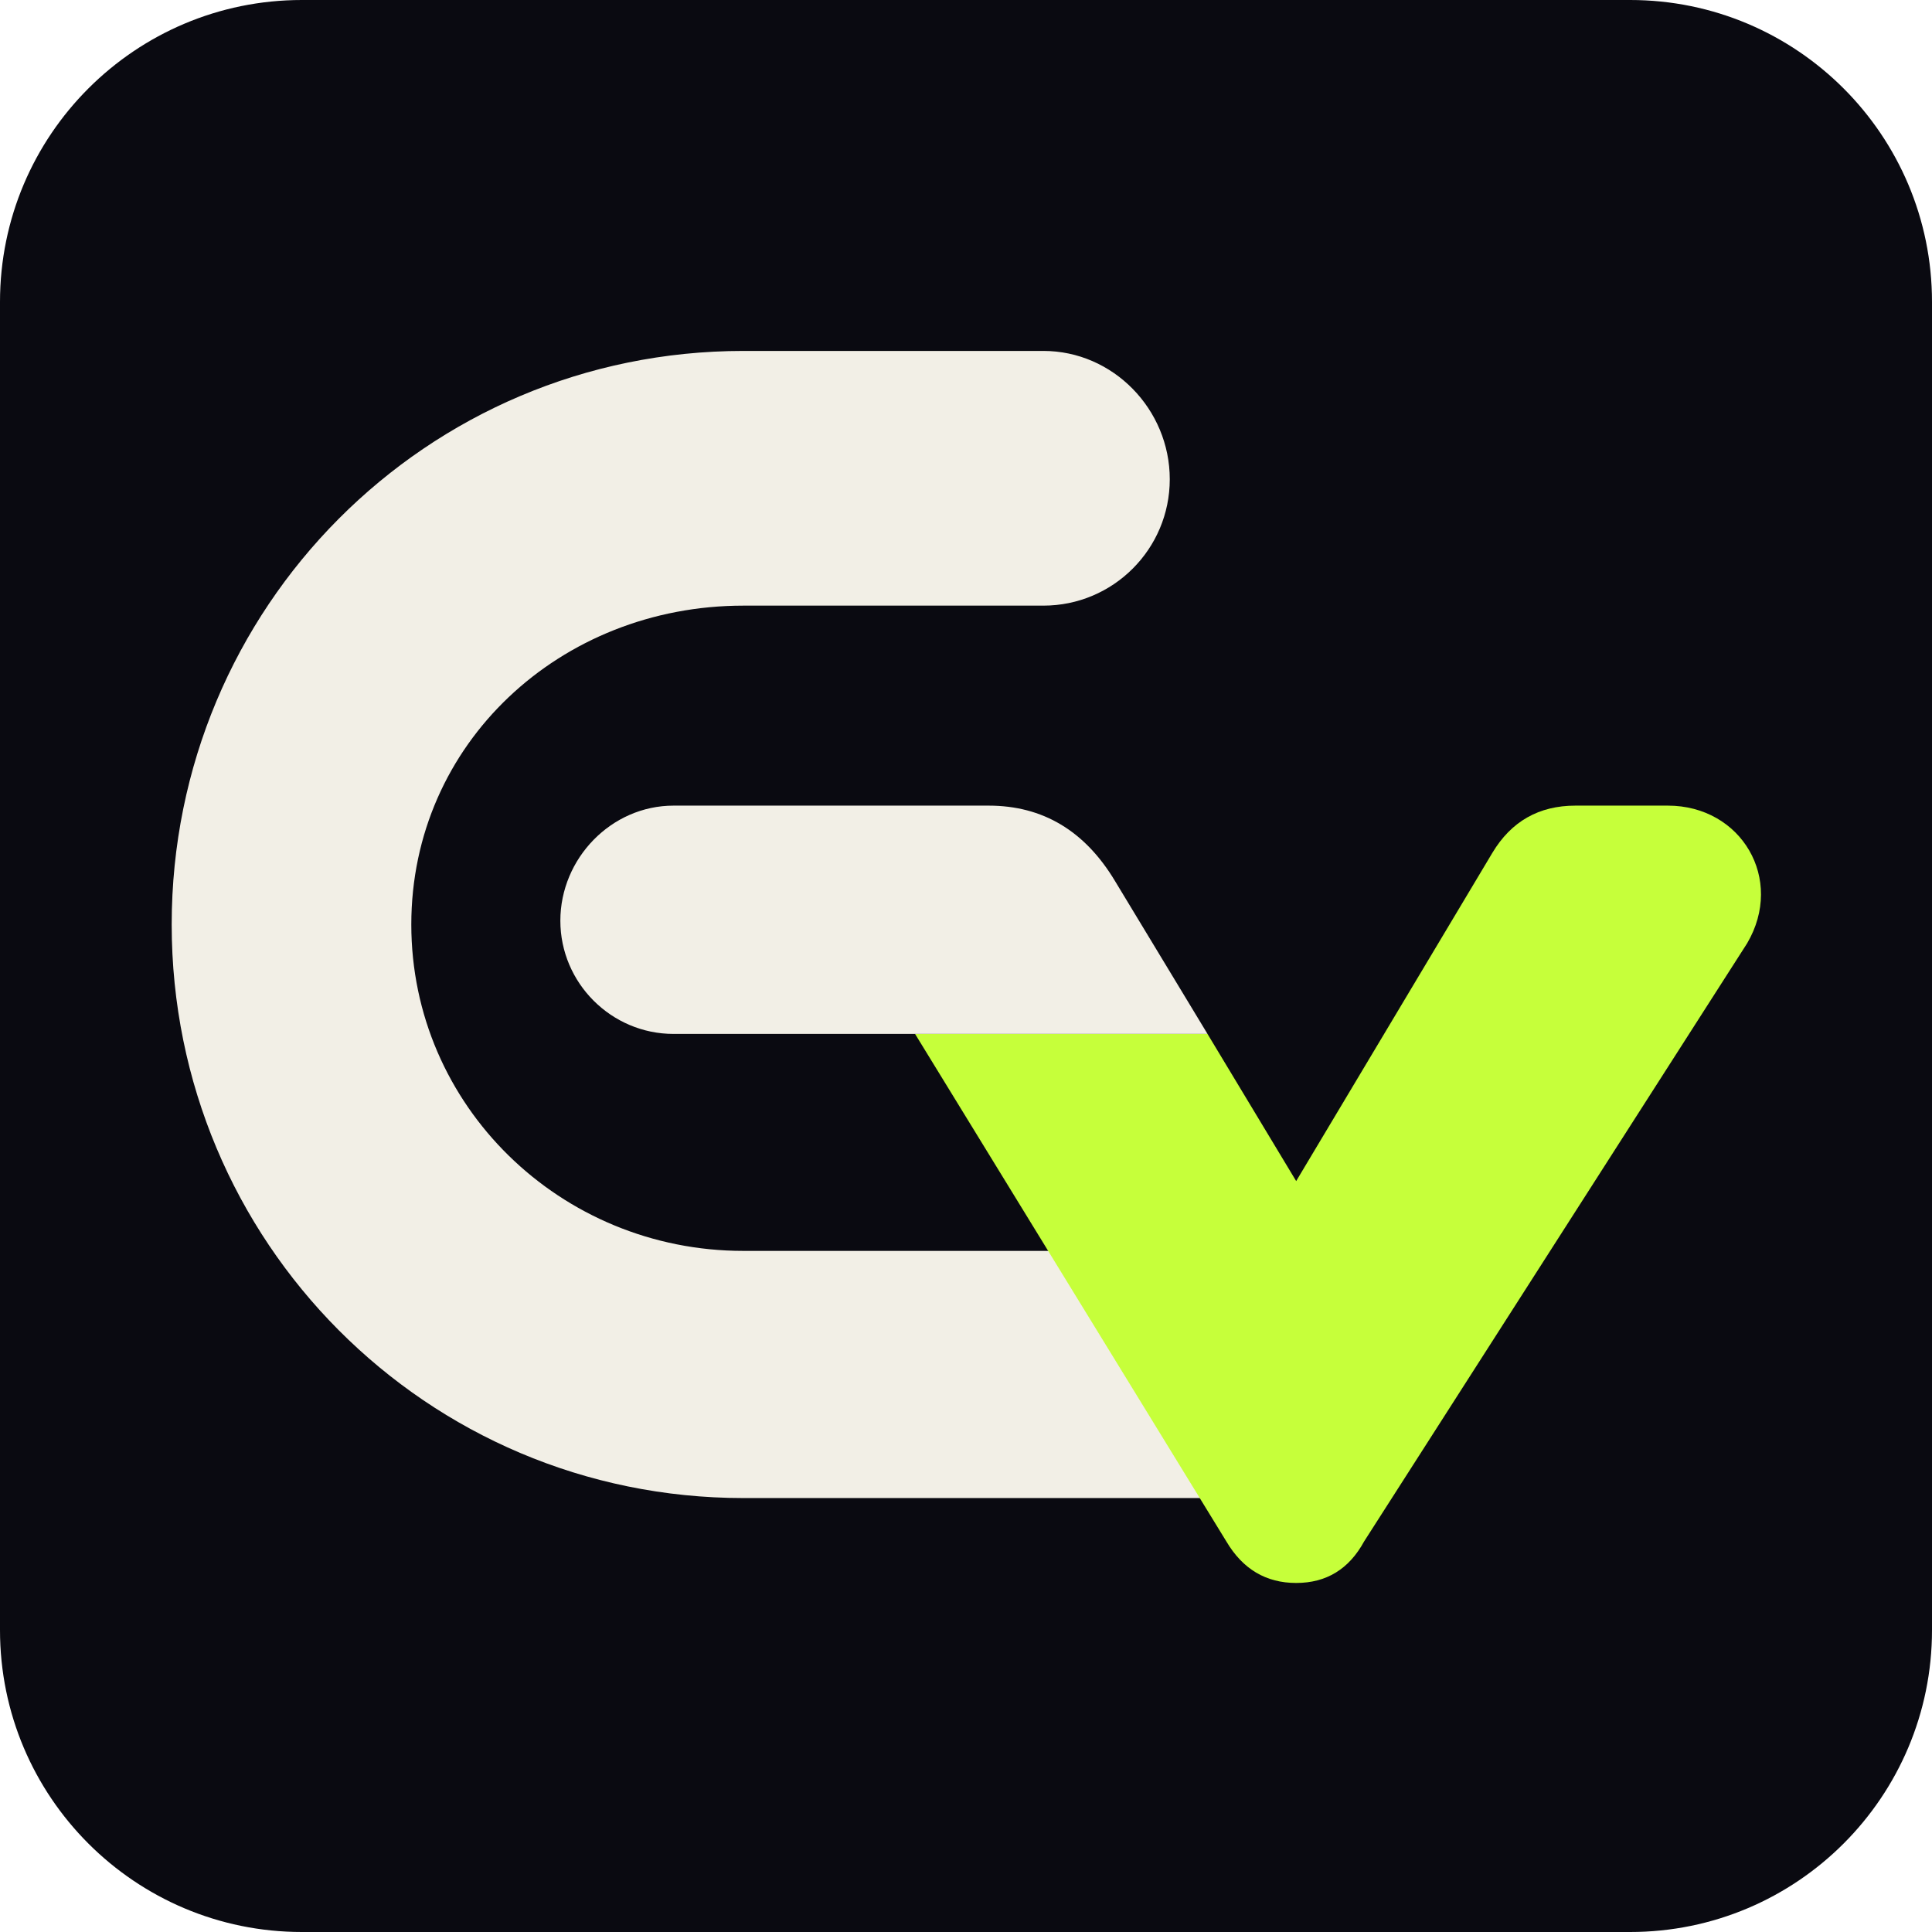
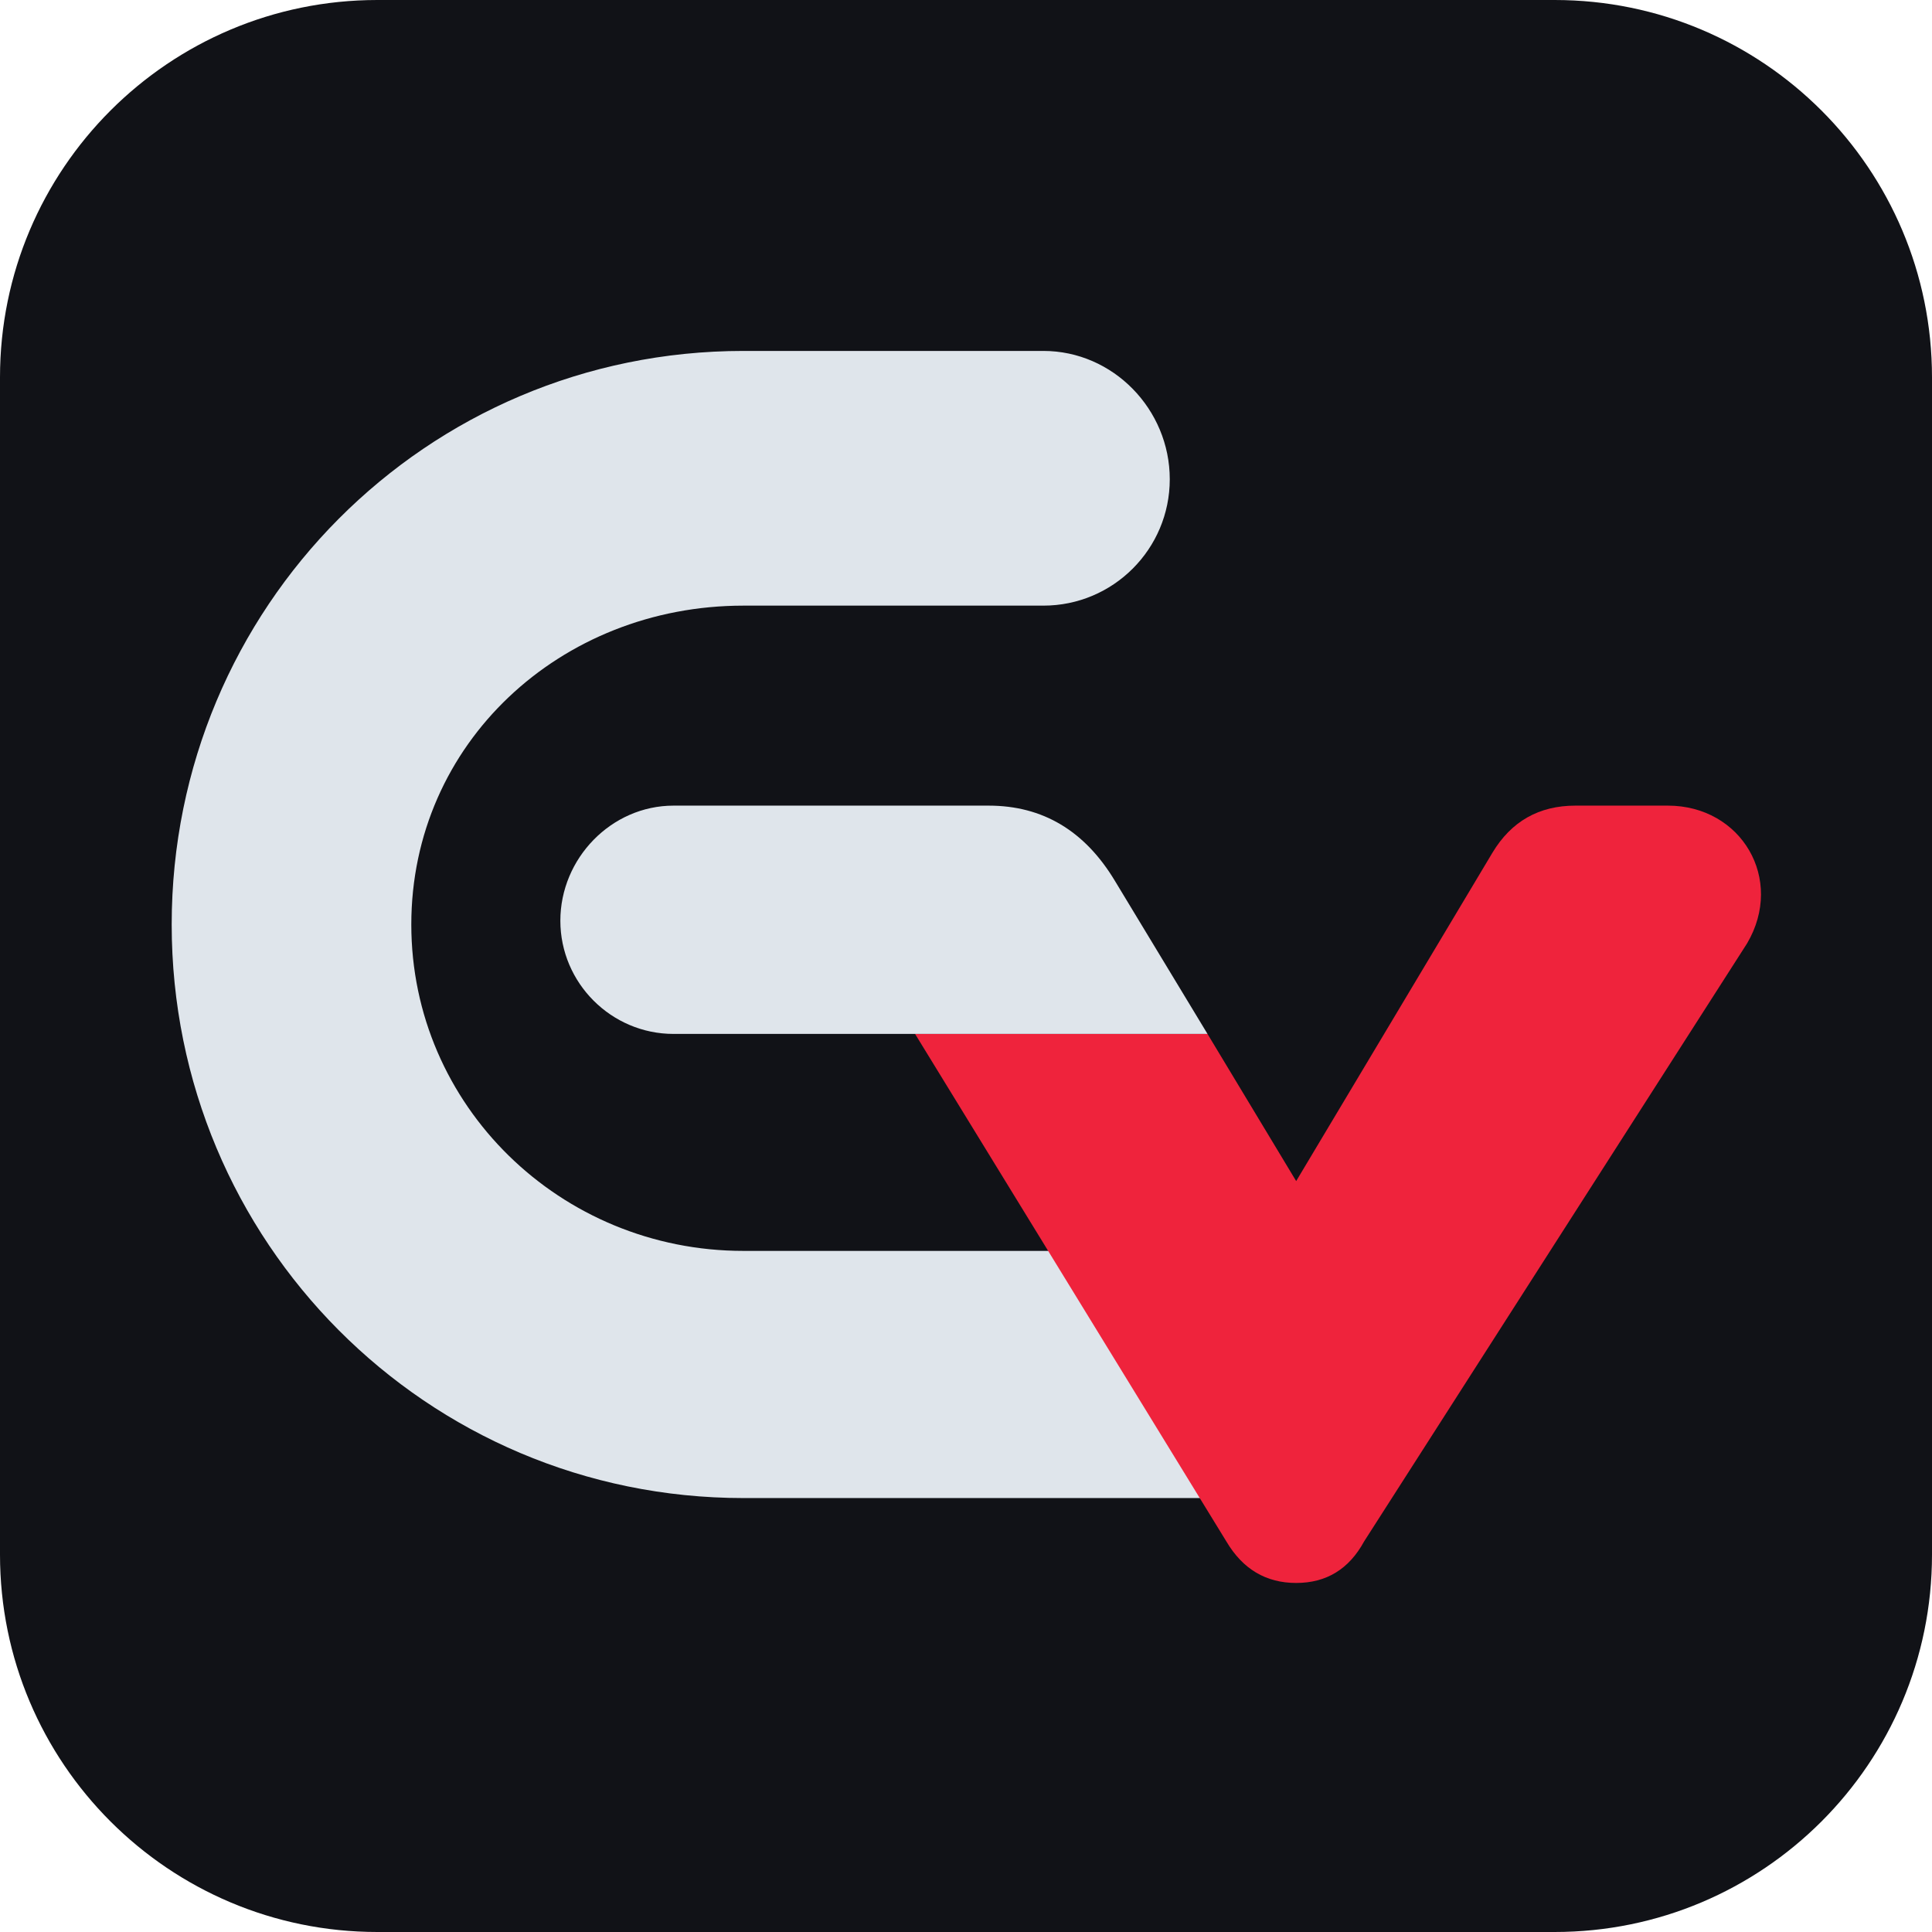
<svg xmlns="http://www.w3.org/2000/svg" viewBox="0 0 1024 1024" width="1024" height="1024">
-   <rect width="1024" height="1024" rx="160" fill="#0a0a11" />
-   <g id="monogram">
-     <path id="g" fill="#f2efe6" d="M553 186H394C226 186 91 322 91 490S226 794 394 794H637L556 663H394C297 663 218 586 218 490S297 321 394 321H553C590 321 620 291 620 254S590 186 553 186Z" />
-     <path id="v" fill="#c6ff3a" d="M485 548H640L687 626L791 452Q806 427 835 427H884C923 427 946 466 926 500L723 817Q711 839 687 839Q663 839 650 817Z" />
-     <path id="inner-bar" fill="#f2efe6" d="M357 427H524Q567 427 591 467L640 548H357C324 548 297 521 297 488S324 427 357 427Z" />
-   </g>
+   <rect width="1024" height="1024" rx="200" fill="#111217" />
+   <path fill="#dfe5eb" d="M553 186H394C226 186 91 322 91 490S226 794 394 794H637L556 663H394C297 663 218 586 218 490S297 321 394 321H553C590 321 620 291 620 254S590 186 553 186Z" />
+   <path fill="#ef233c" d="M485 548H640L687 626L791 452Q806 427 835 427H884C923 427 946 466 926 500L723 817Q711 839 687 839Q663 839 650 817Z" />
+   <path fill="#dfe5eb" d="M357 427H524Q567 427 591 467L640 548H357C324 548 297 521 297 488S324 427 357 427Z" />
</svg>
